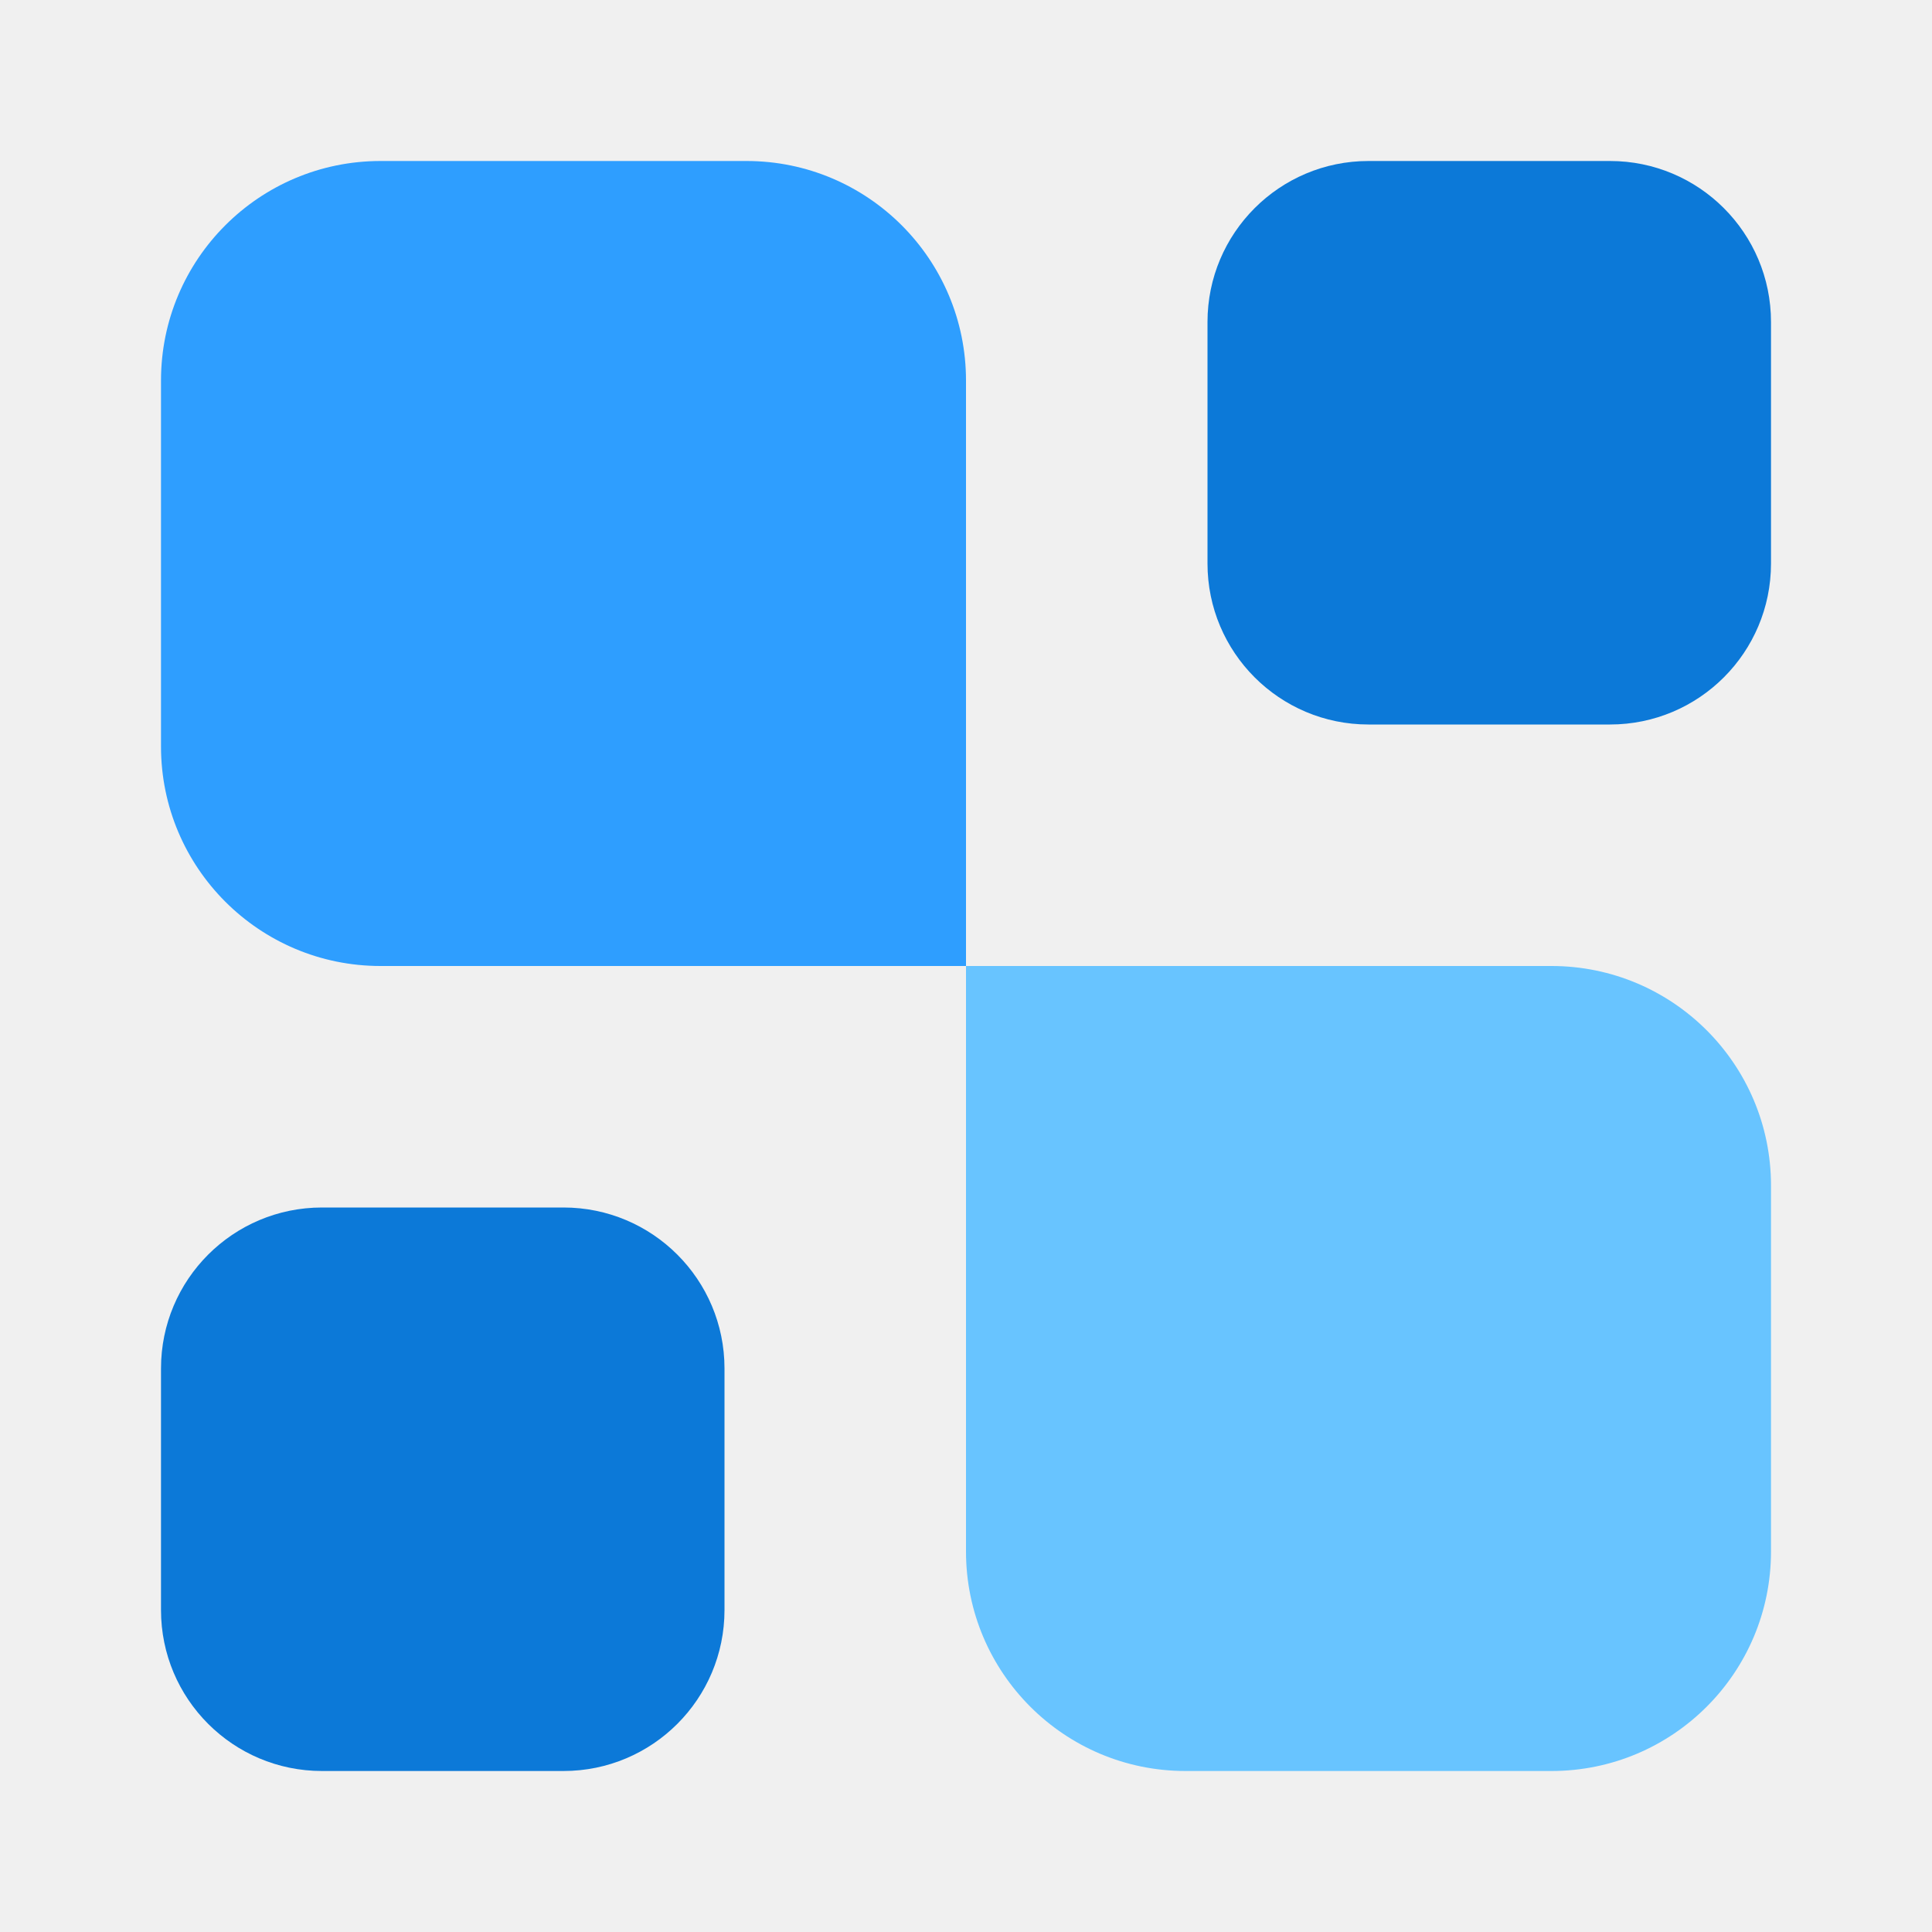
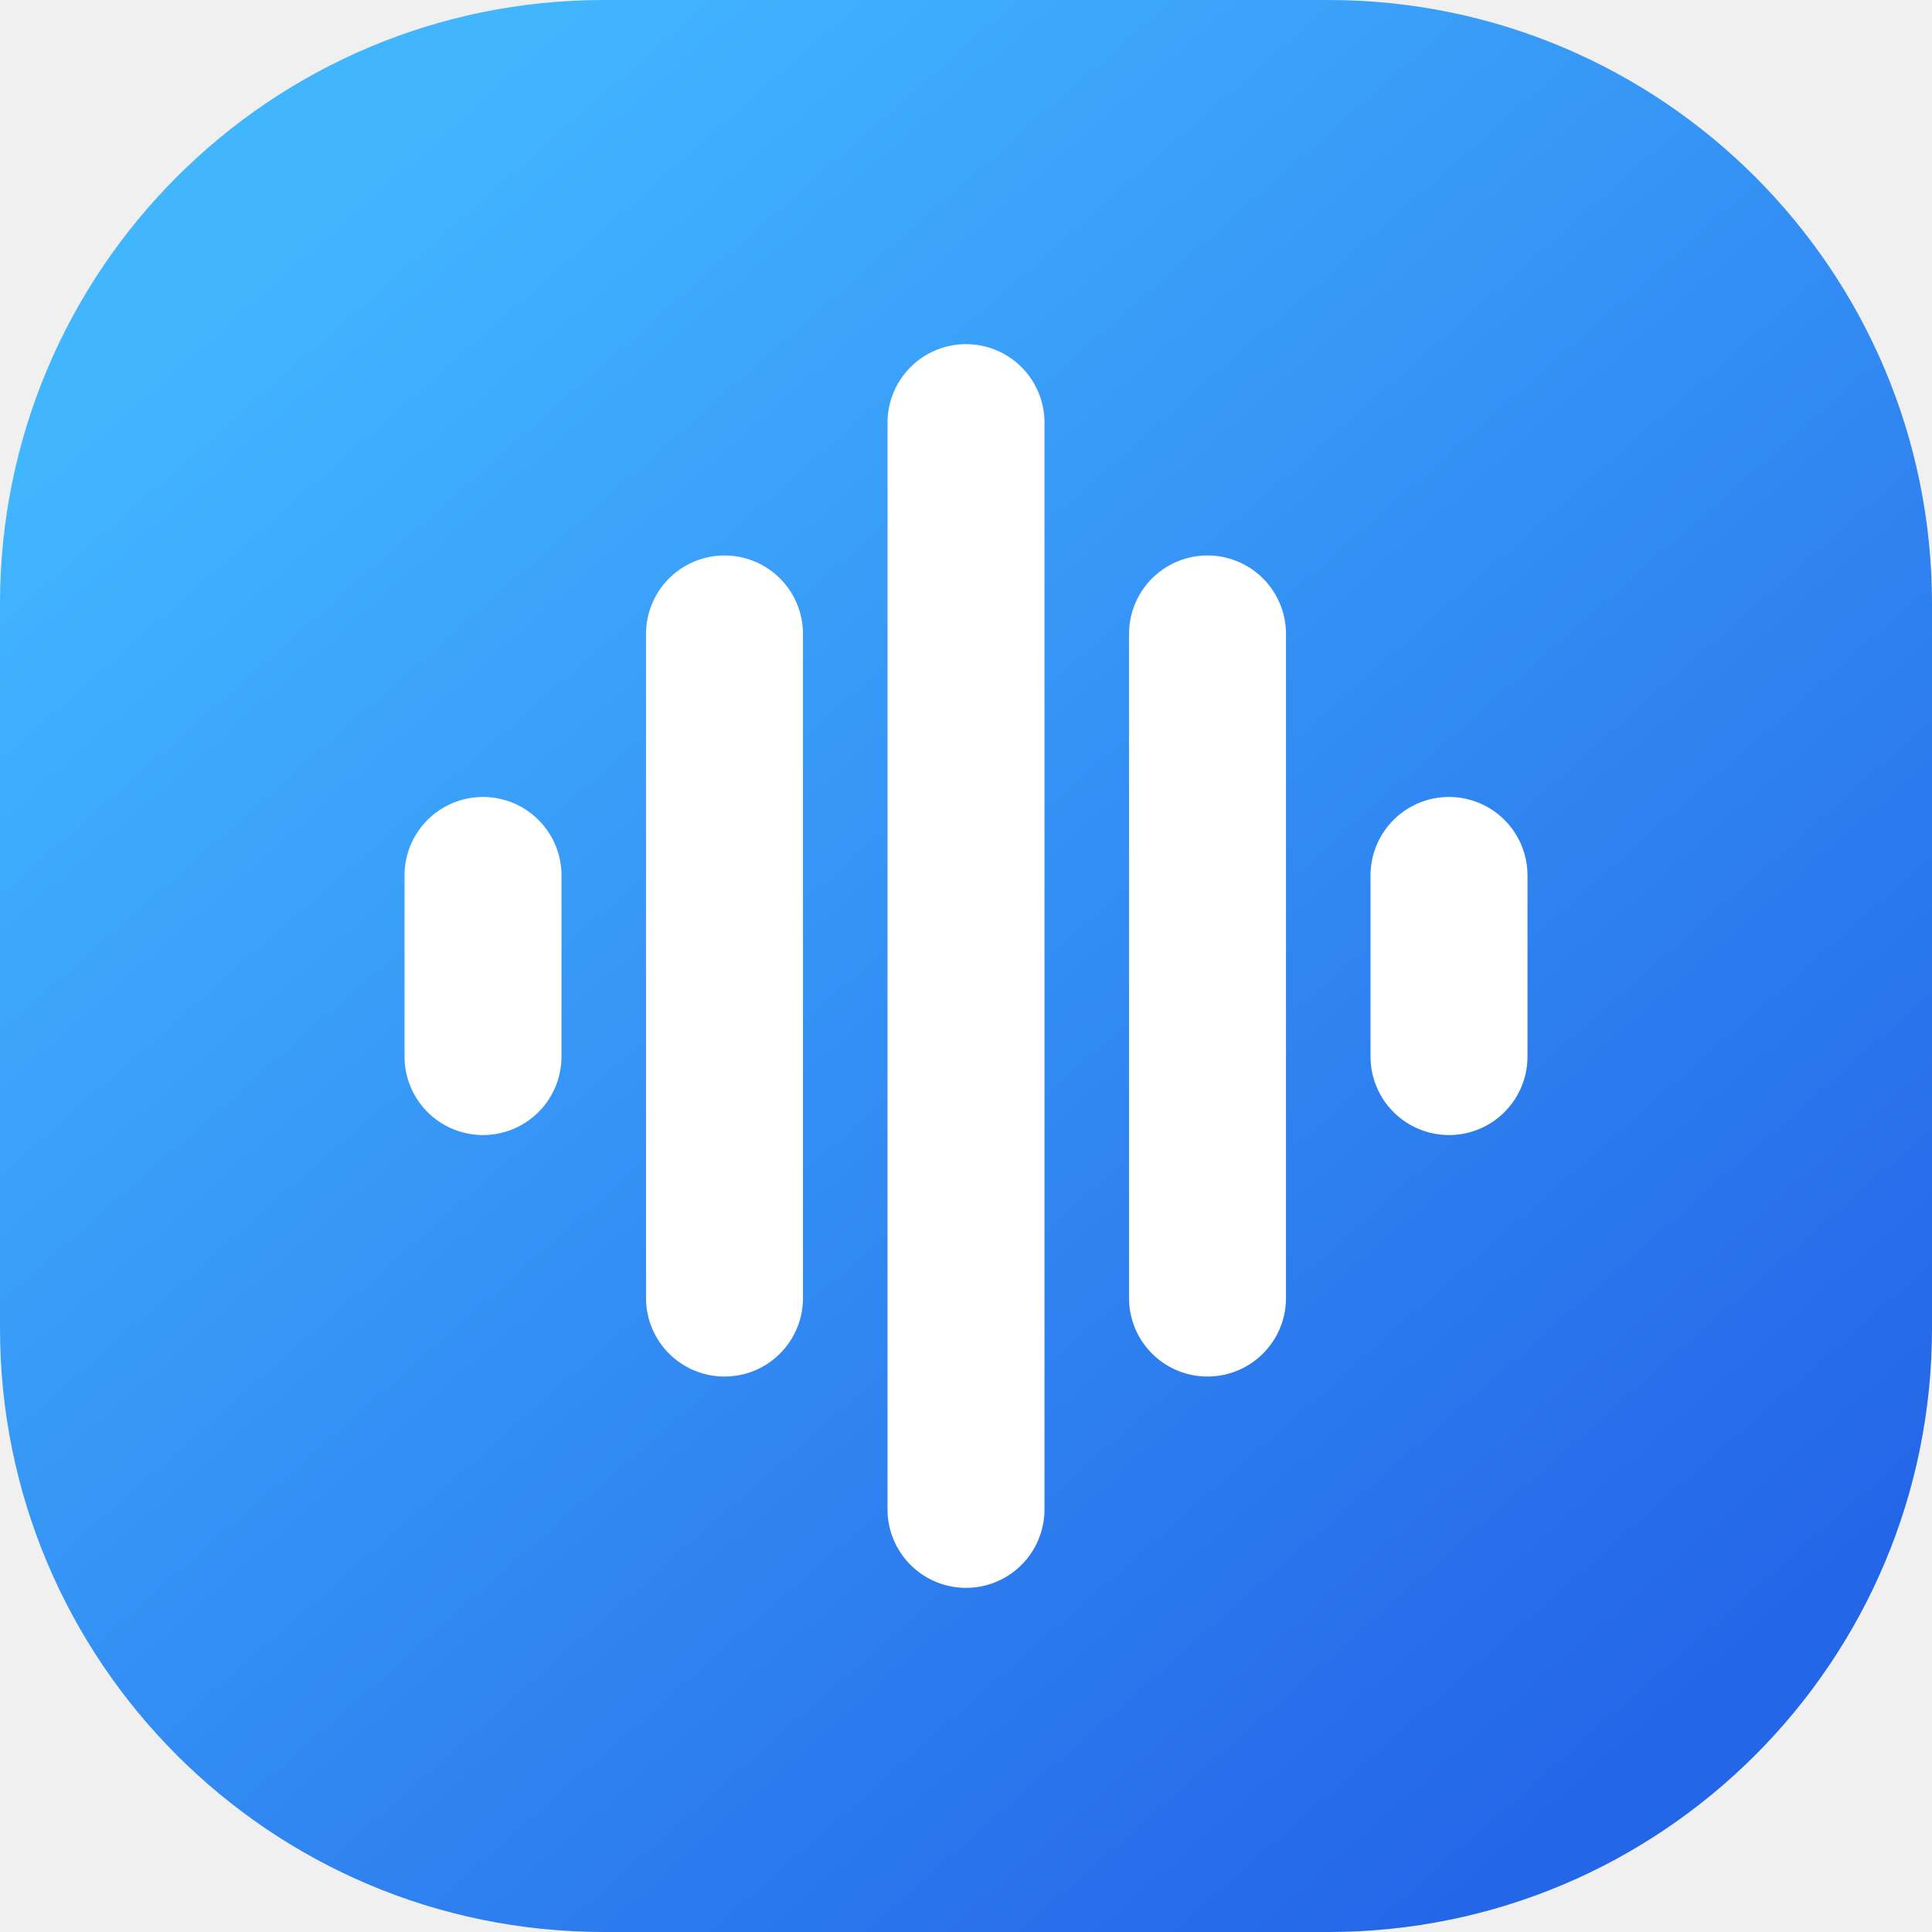
- <svg xmlns="http://www.w3.org/2000/svg" width="24" height="24" viewBox="0 0 24 24" fill="none">
-   <path d="M22 19.273C22 20.779 20.779 22 19.273 22H14.727C13.221 22 12 20.779 12 19.273V12H19.273C20.779 12 22 13.221 22 14.727V19.273Z" fill="#68C4FF" />
-   <path d="M20 2C21.105 2 22 2.895 22 4V7C22 8.105 21.105 9 20 9H17C15.895 9 15 8.105 15 7V4C15 2.895 15.895 2 17 2H20Z" fill="#0C79D8" />
-   <path d="M7 15C8.105 15 9 15.895 9 17V20C9 21.105 8.105 22 7 22H4C2.895 22 2 21.105 2 20V17C2 15.895 2.895 15 4 15H7Z" fill="#0C79D8" />
-   <path d="M12 12H4.727C3.221 12 2 10.779 2 9.273V4.727C2 3.221 3.221 2 4.727 2H9.273C10.779 2 12 3.221 12 4.727V12Z" fill="#2E9EFF" />
+ <svg xmlns="http://www.w3.org/2000/svg" width="32" height="32" viewBox="0 0 32 32" fill="none">
+   <rect width="32" height="32" rx="10" fill="url(#background)" />
+   <path d="M8 14.5v3M12 10.5v11M16 7v18M20 10.5v11M24 14.5v3" stroke="white" stroke-width="2.6" stroke-linecap="round" />
+   <defs>
+     <linearGradient id="background" x1="5" y1="4" x2="27" y2="29" gradientUnits="userSpaceOnUse">
+       <stop stop-color="#42B5FF" />
+       <stop offset="1" stop-color="#2466E8" />
+     </linearGradient>
+   </defs>
</svg>
